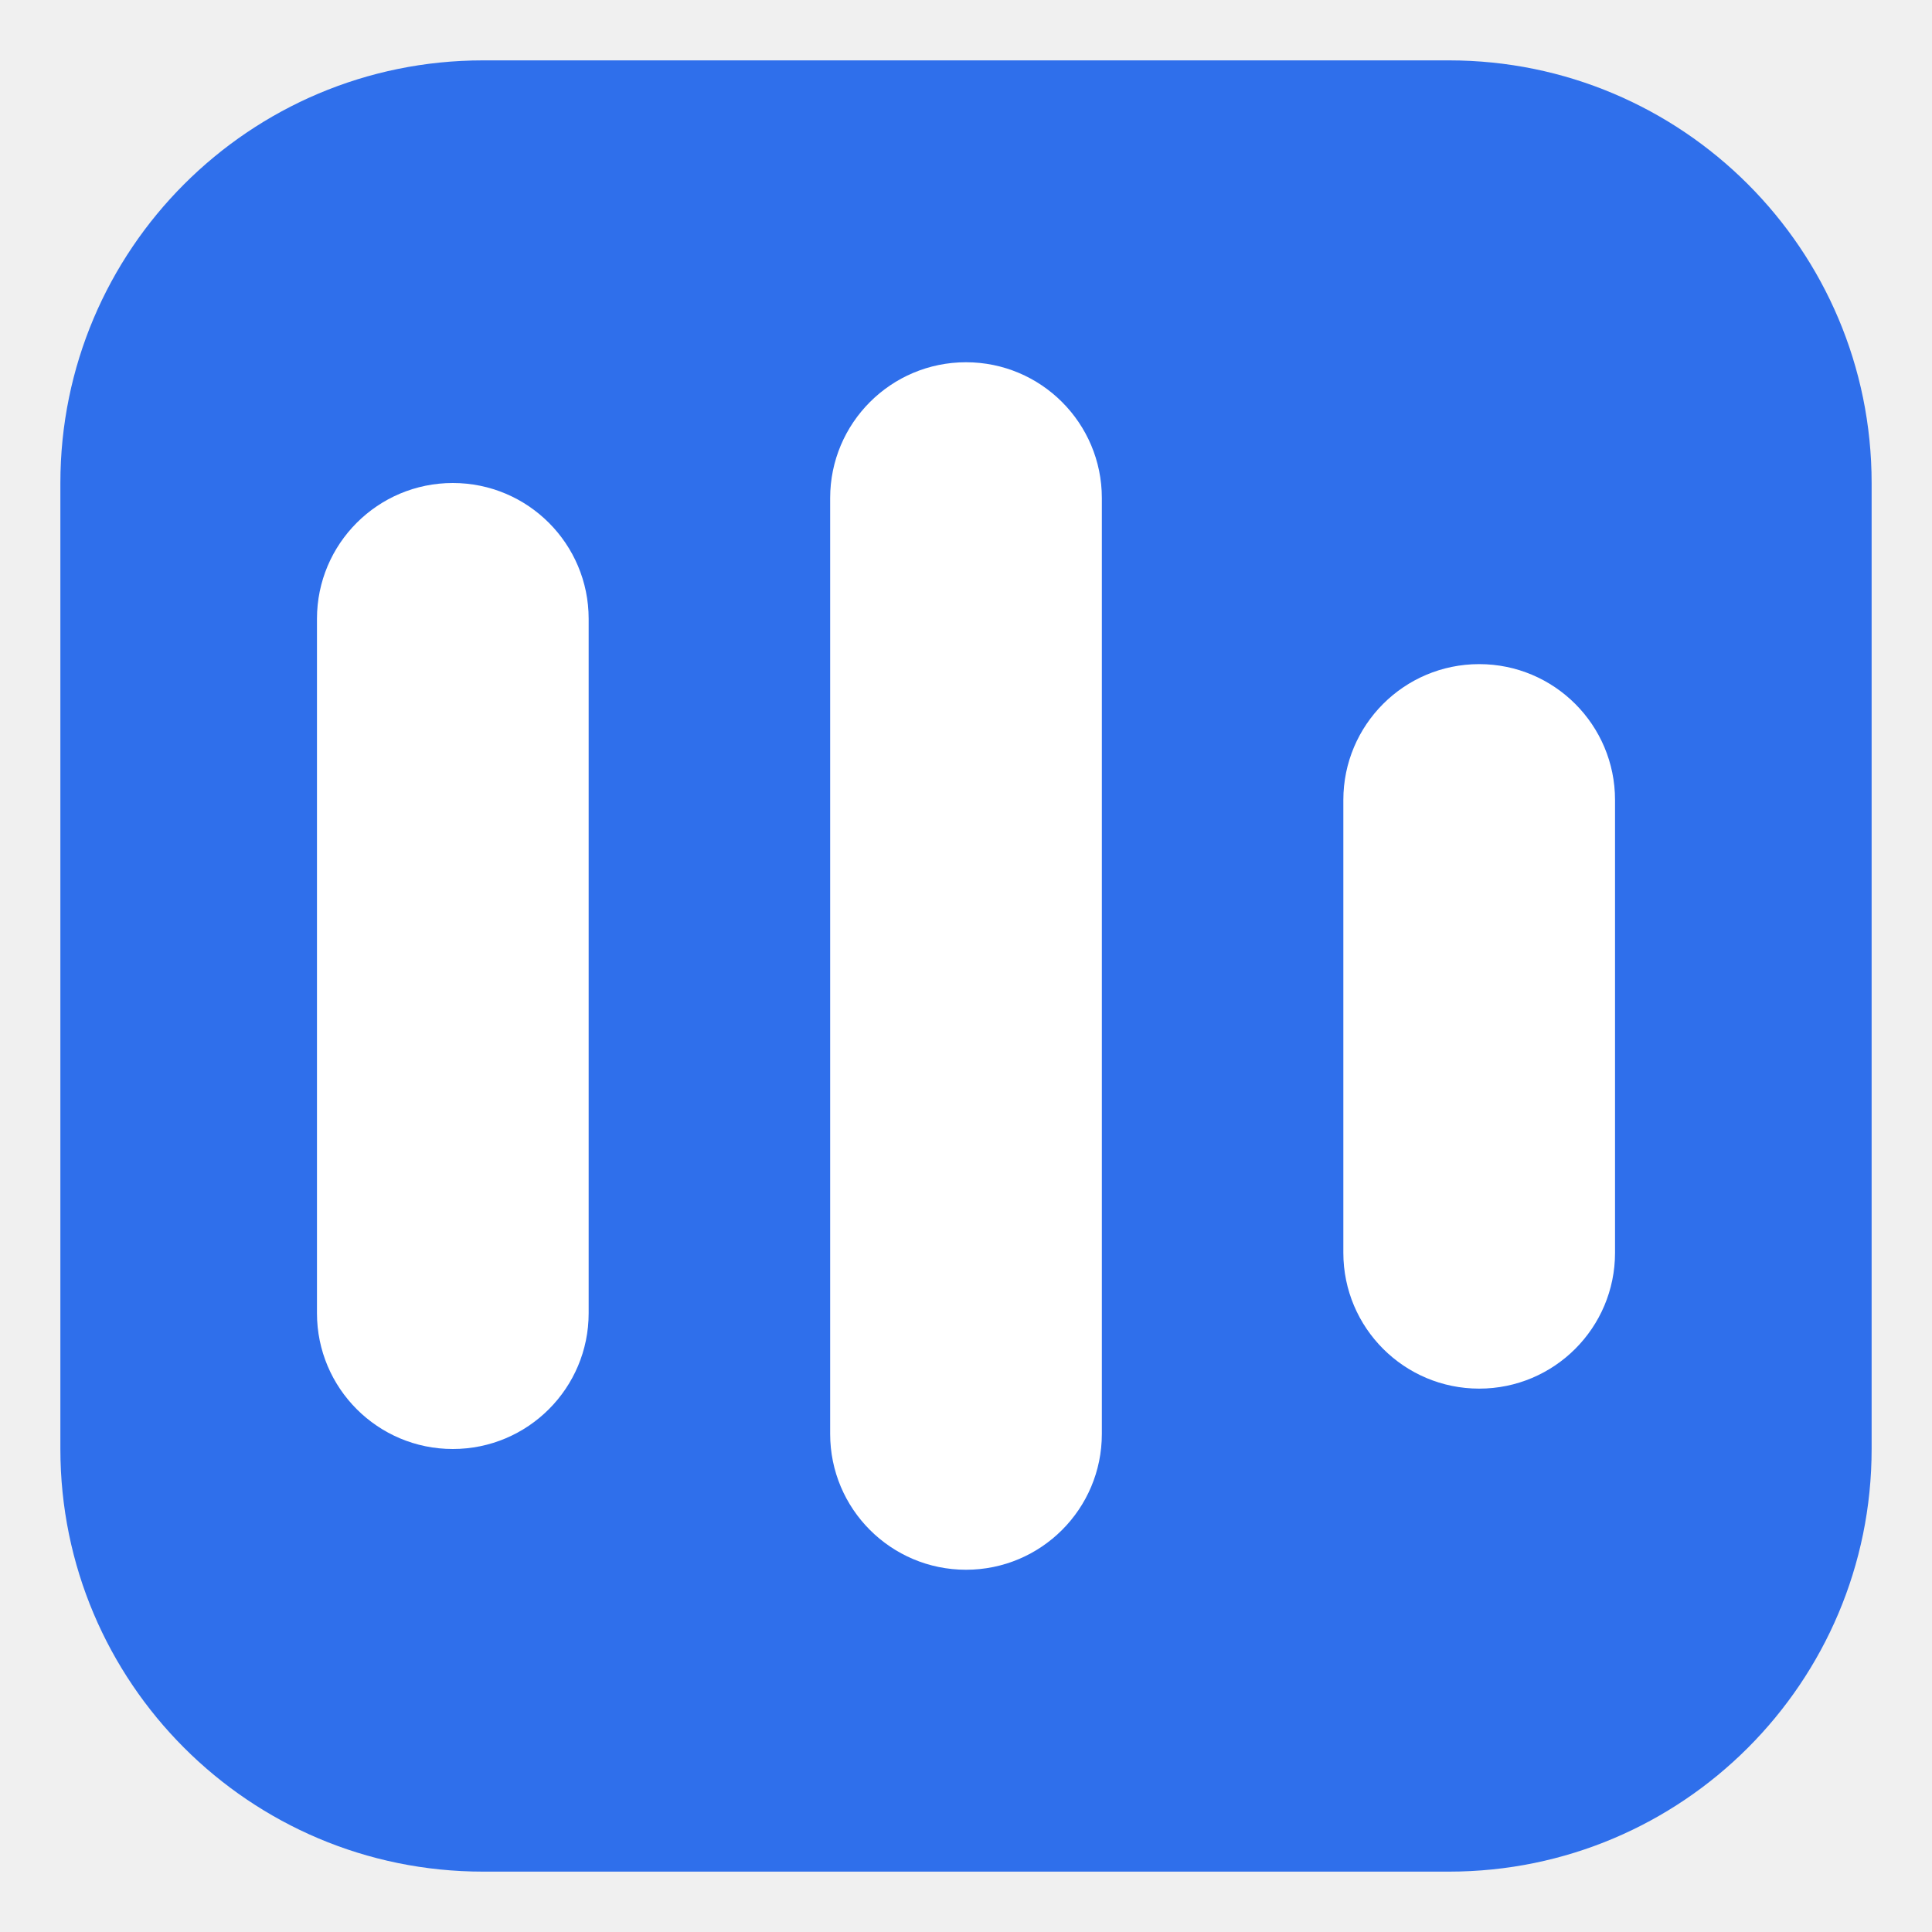
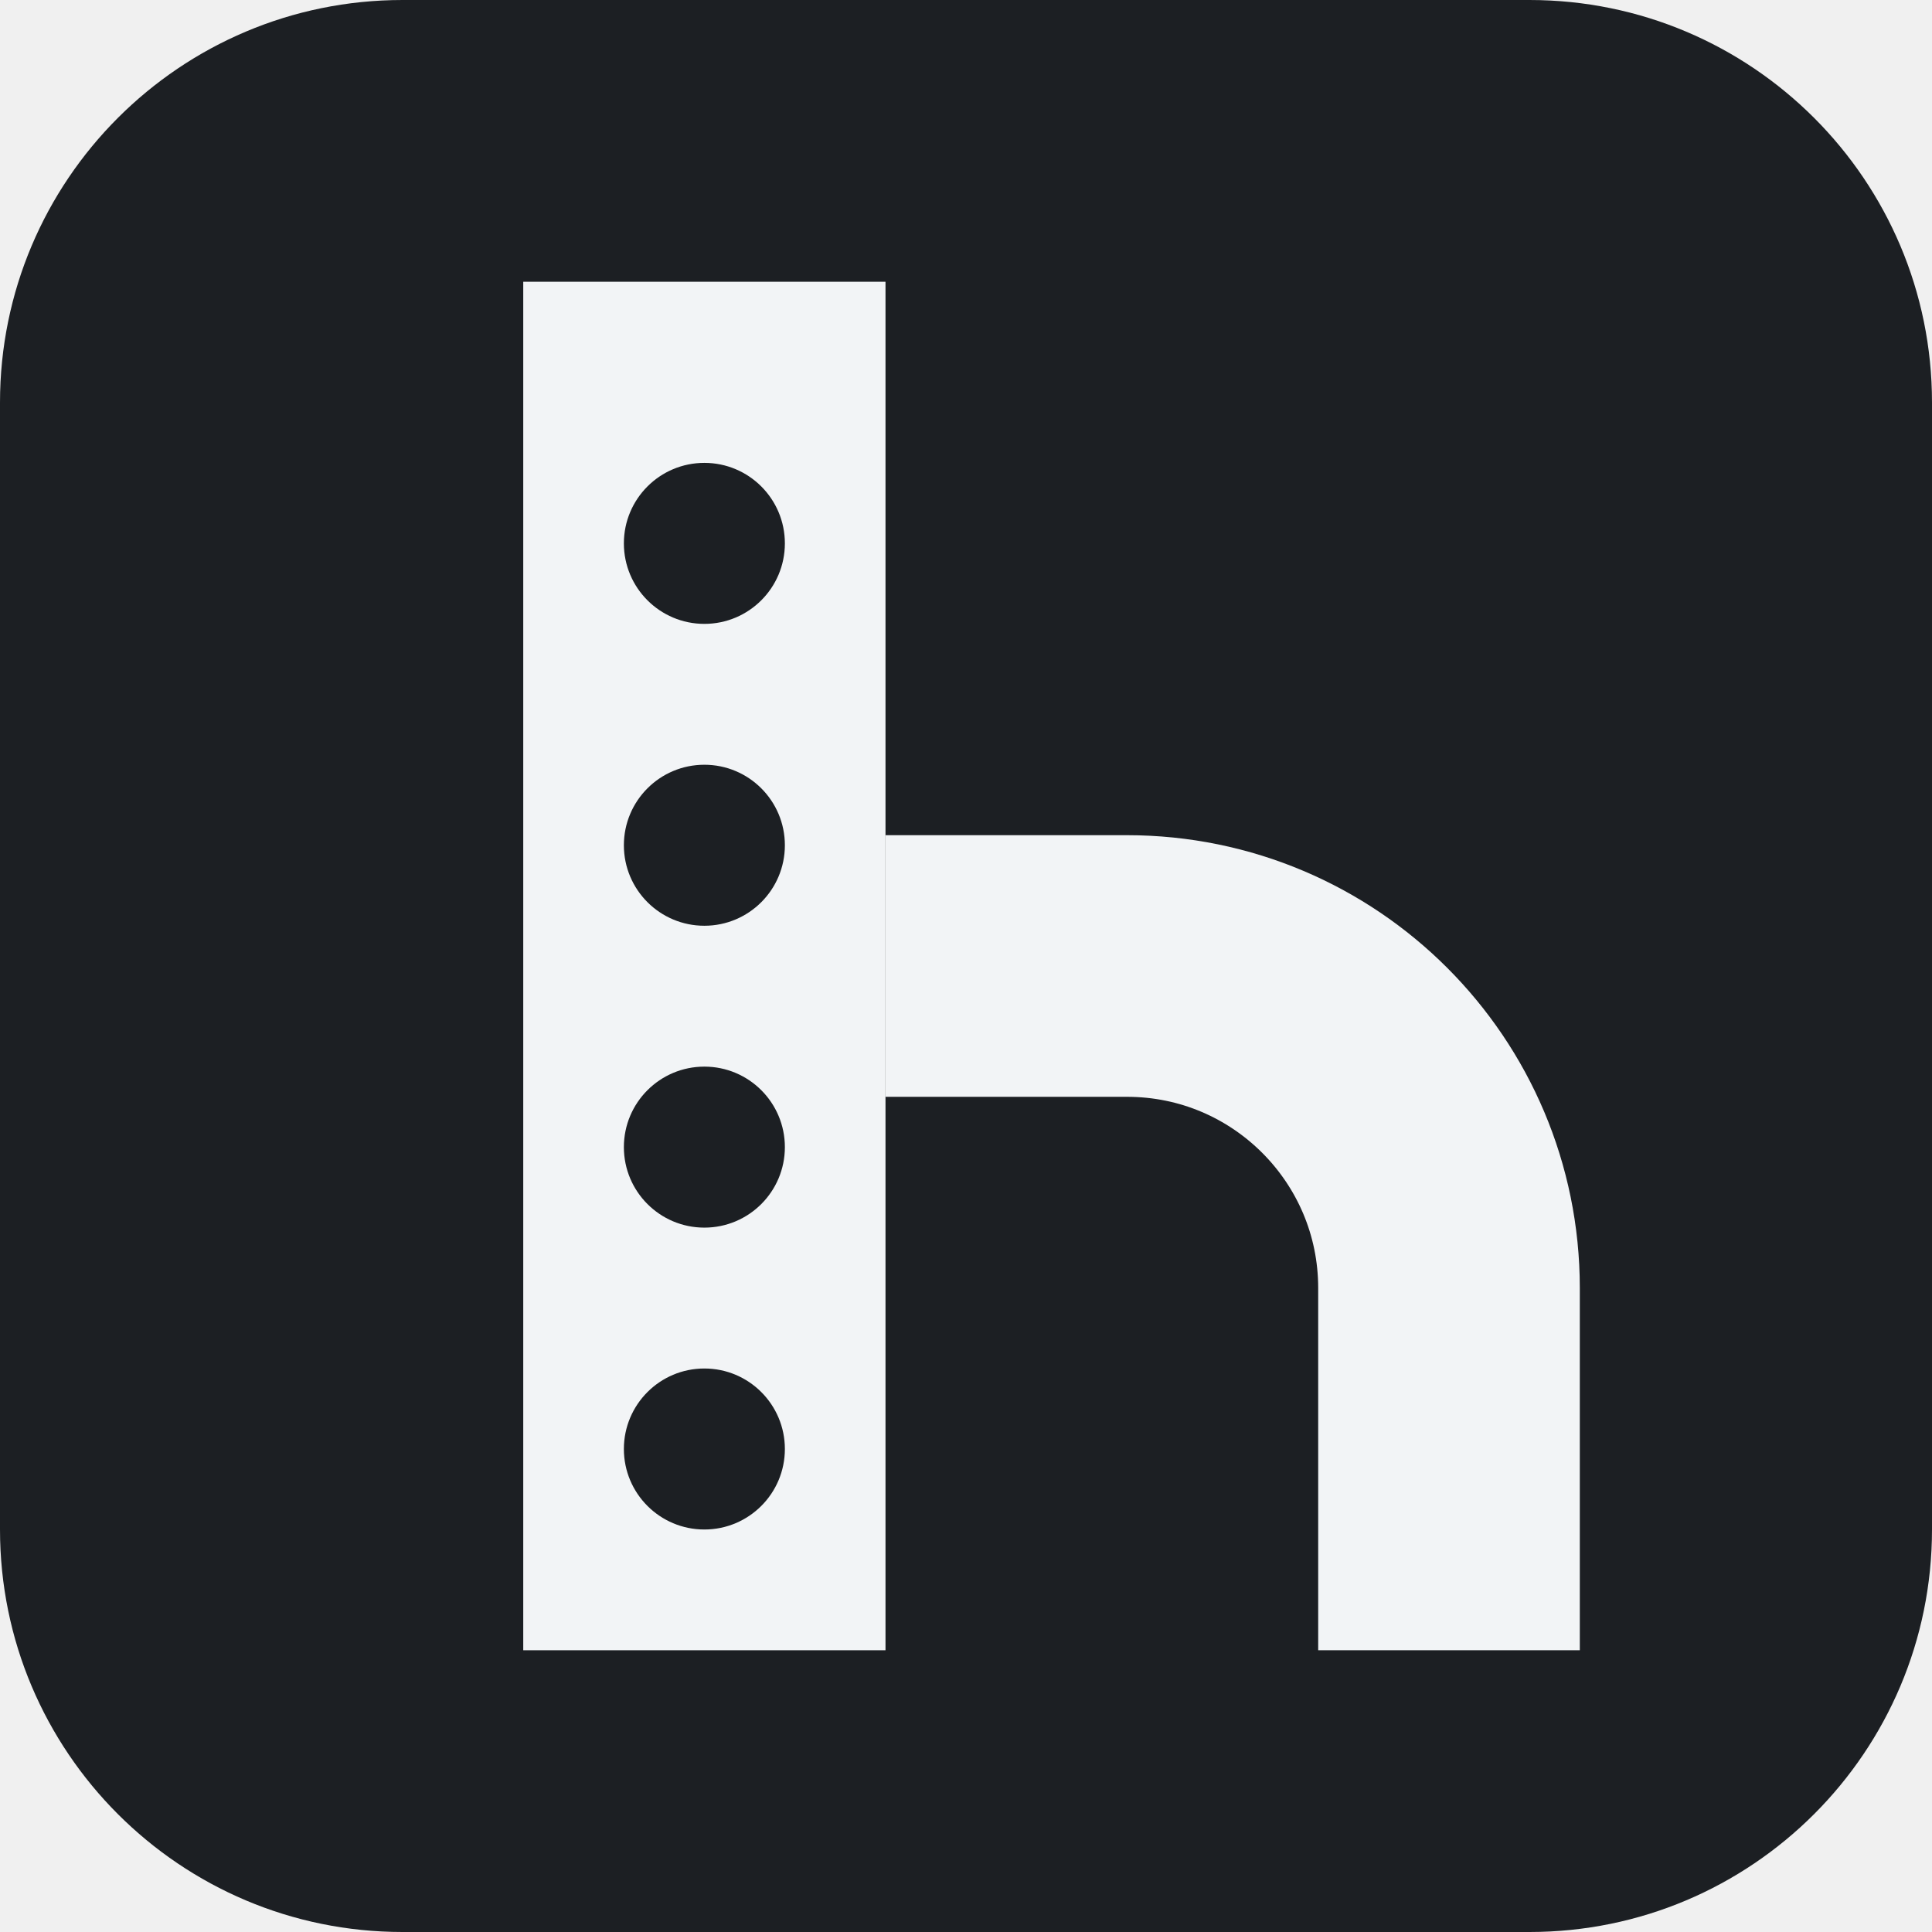
- <svg xmlns="http://www.w3.org/2000/svg" viewBox="0 0 32 32" role="img" aria-label="hammerola">
-   <style>
-     .tile { fill: #2f6feb; }
-     .bar  { fill: #ffffff; }
-     @media (prefers-color-scheme: dark) {
-       .tile { fill: #4c8dff; }
-       .bar  { fill: #0d1117; }
-     }
-   </style>
-   <rect class="tile" x="1" y="1" width="30" height="30" rx="7" fill="#2f6feb" />
-   <rect class="bar" x="5.25" y="8" width="4.5" height="16" rx="2.25" fill="#ffffff" />
-   <rect class="bar" x="13.75" y="6" width="4.5" height="20" rx="2.25" fill="#ffffff" />
-   <rect class="bar" x="22.25" y="11" width="4.5" height="12" rx="2.25" fill="#ffffff" />
+ <svg xmlns="http://www.w3.org/2000/svg" viewBox="0 0 48 48" role="img" aria-label="hammerola">
+   <rect width="48" height="48" rx="10" fill="#1c1f23" />
+   <rect x="13" y="7" width="9" height="34" fill="#f2f4f6" />
+   <path d="M22 24h6a8 8 0 018 8v9" fill="none" stroke="#f2f4f6" stroke-width="6.5" />
+   <circle cx="17.5" cy="13.5" r="2" fill="#1c1f23" />
+   <circle cx="17.5" cy="21" r="2" fill="#1c1f23" />
+   <circle cx="17.5" cy="28.5" r="2" fill="#1c1f23" />
+   <circle cx="17.5" cy="36" r="2" fill="#1c1f23" />
</svg>
